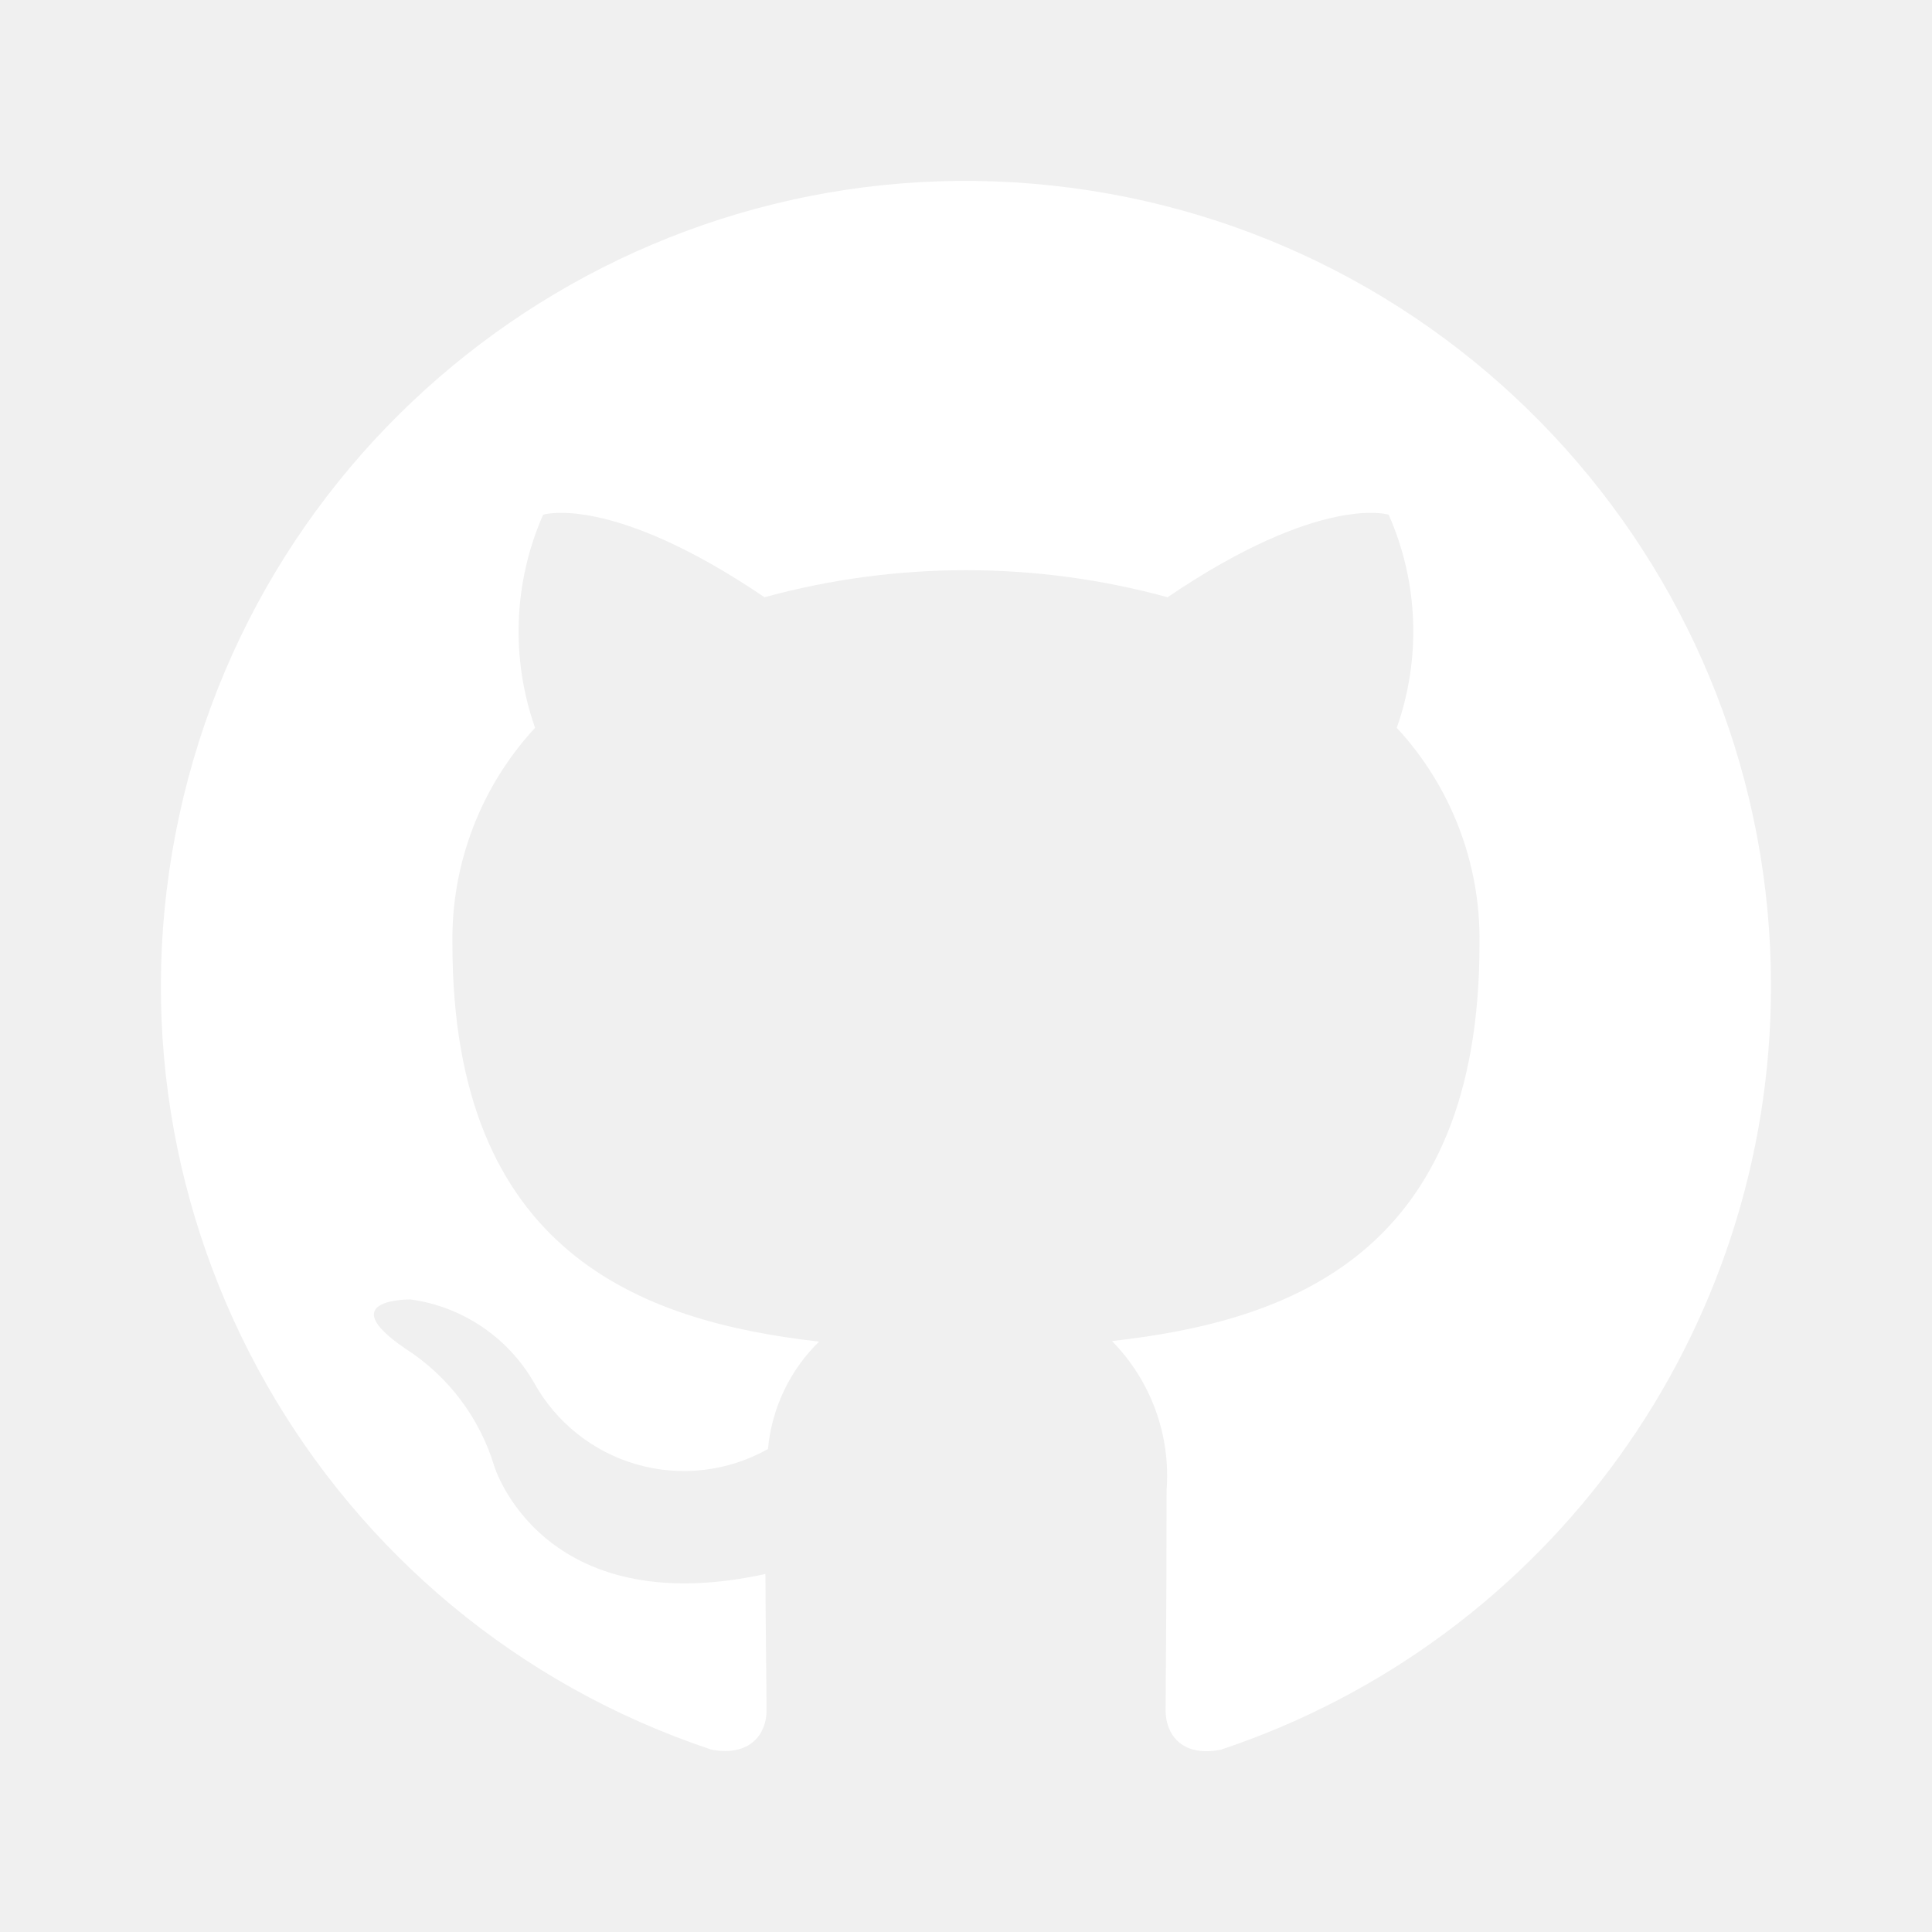
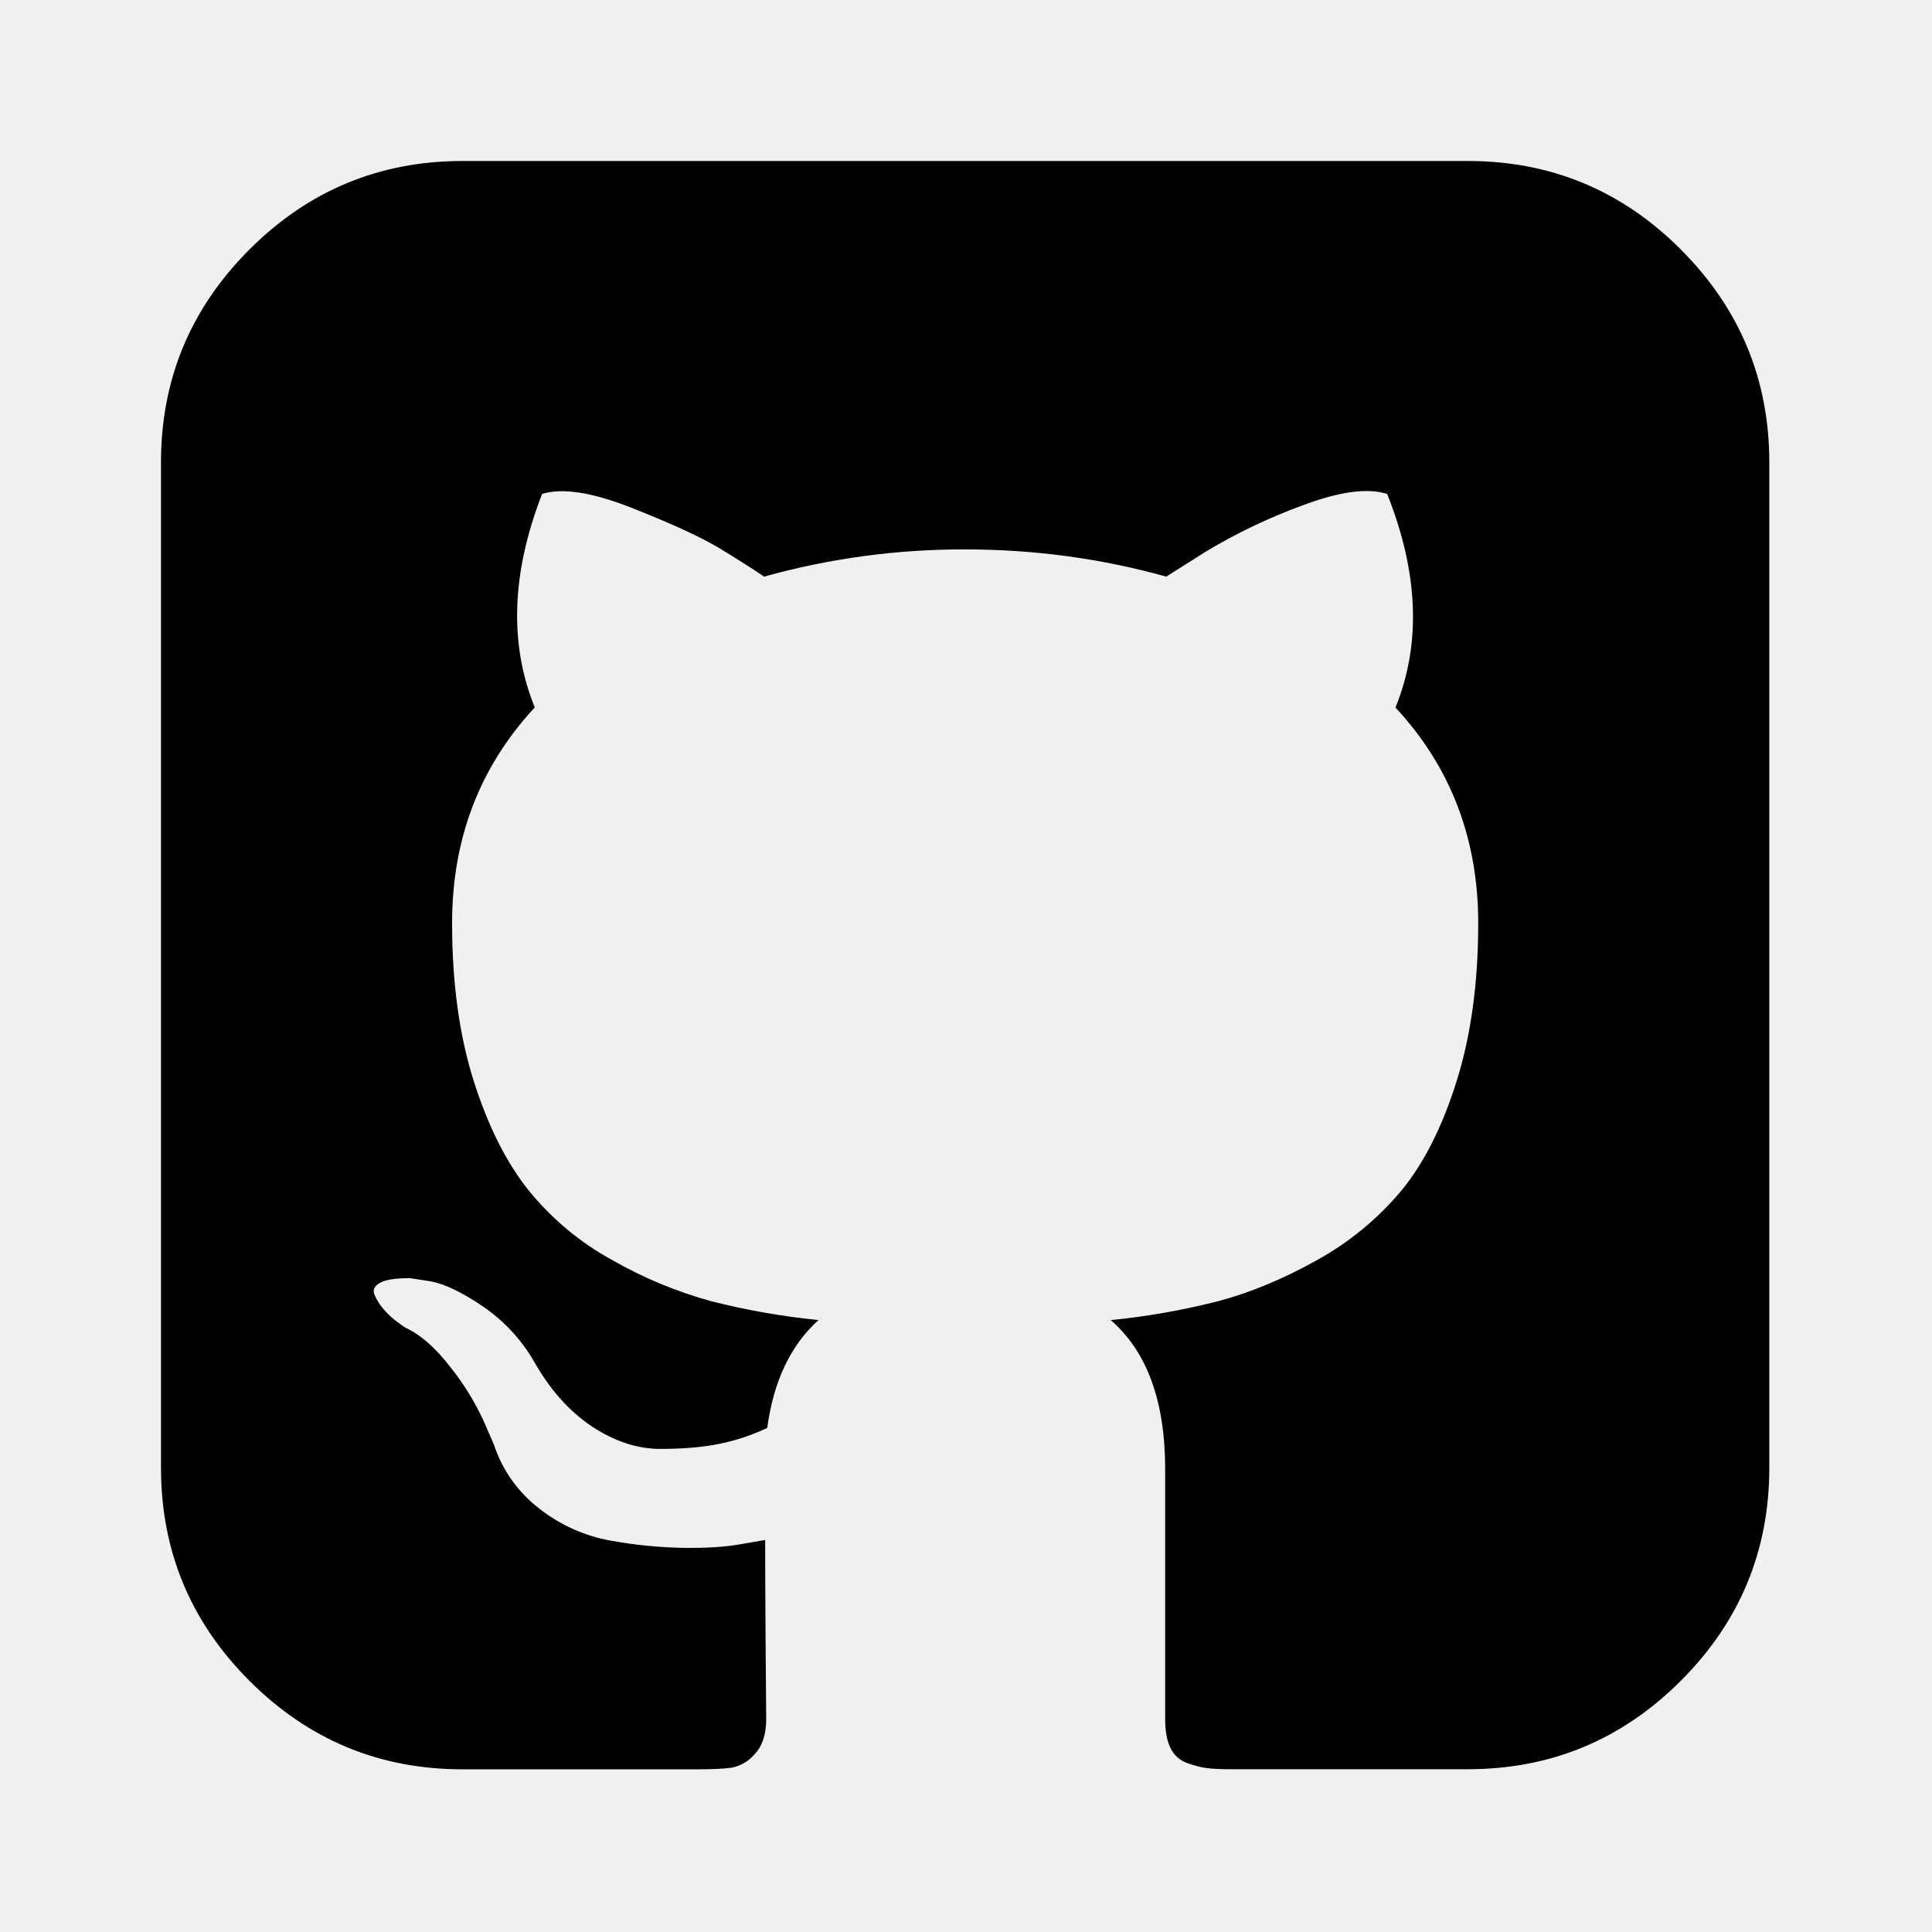
- <svg xmlns="http://www.w3.org/2000/svg" fill="#ffffff" width="100px" height="100px" viewBox="0 0 24 24">
-   <g stroke-width="0" />
-   <g id="tracerCarrier" stroke-linecap="round" stroke-linejoin="round" />
-   <g id="iconCarrier">
-     <path d="M22,12.247a10,10,0,0,1-6.833,9.488c-.507.1-.687-.214-.687-.481,0-.328.012-1.407.012-2.743a2.386,2.386,0,0,0-.679-1.852c2.228-.248,4.566-1.093,4.566-4.935a3.859,3.859,0,0,0-1.028-2.683,3.591,3.591,0,0,0-.1-2.647s-.838-.269-2.747,1.025a9.495,9.495,0,0,0-5.007,0c-1.91-1.294-2.75-1.025-2.75-1.025a3.6,3.6,0,0,0-.1,2.647A3.864,3.864,0,0,0,5.62,11.724c0,3.832,2.334,4.69,4.555,4.942A2.137,2.137,0,0,0,9.54,18a2.128,2.128,0,0,1-2.91-.831A2.1,2.1,0,0,0,5.1,16.142s-.977-.013-.069.608A2.646,2.646,0,0,1,6.14,18.213s.586,1.944,3.368,1.34c.005.835.014,1.463.014,1.7,0,.265-.183.574-.683.482A10,10,0,1,1,22,12.247Z" />
-   </g>
+ <svg xmlns="http://www.w3.org/2000/svg" width="100" height="100" viewBox="-2 -2 24 24" preserveAspectRatio="xMinYMin" class="jam jam-github">
+   <path d="M18.88 1.099Q17.78-.001 16.233 0H3.746Q2.198 0 1.099 1.099-.001 2.199 0 3.746v12.487q0 1.548 1.099 2.647 1.1 1.1 2.647 1.099H6.66q.285 0 .429-.02a.5.5 0 0 0 .286-.169q.143-.15.143-.435l-.007-.885q-.006-.846-.006-1.34l-.3.052q-.285.052-.721.046a5.6 5.6 0 0 1-.904-.091 2 2 0 0 1-.872-.39 1.65 1.65 0 0 1-.572-.8l-.13-.3a3.3 3.3 0 0 0-.41-.663q-.28-.364-.566-.494l-.09-.065a1 1 0 0 1-.17-.156.7.7 0 0 1-.117-.182q-.039-.092.065-.15.104-.06.378-.059l.26.04q.26.051.643.311a2.1 2.1 0 0 1 .631.677q.3.532.722.813.423.28.852.28t.742-.065a2.6 2.6 0 0 0 .585-.196q.117-.871.637-1.34a9 9 0 0 1-1.333-.234 5.3 5.3 0 0 1-1.223-.507 3.5 3.5 0 0 1-1.047-.872q-.416-.52-.683-1.365-.266-.846-.266-1.952 0-1.573 1.027-2.68-.48-1.183.091-2.652.378-.118 1.119.175t1.086.5q.345.21.553.352a9.2 9.2 0 0 1 2.497-.338q1.288 0 2.498.338l.494-.312a7 7 0 0 1 1.197-.572q.689-.26 1.054-.143.585 1.47.103 2.653 1.028 1.105 1.028 2.68 0 1.106-.267 1.957-.266.852-.689 1.366a3.7 3.7 0 0 1-1.053.865q-.63.351-1.223.507a9 9 0 0 1-1.333.235q.675.585.676 1.846v3.11q0 .22.065.357a.36.36 0 0 0 .208.189q.143.052.254.064.111.014.318.013h2.914q1.548 0 2.647-1.099t1.099-2.647V3.746q0-1.548-1.1-2.647z" />
</svg>
